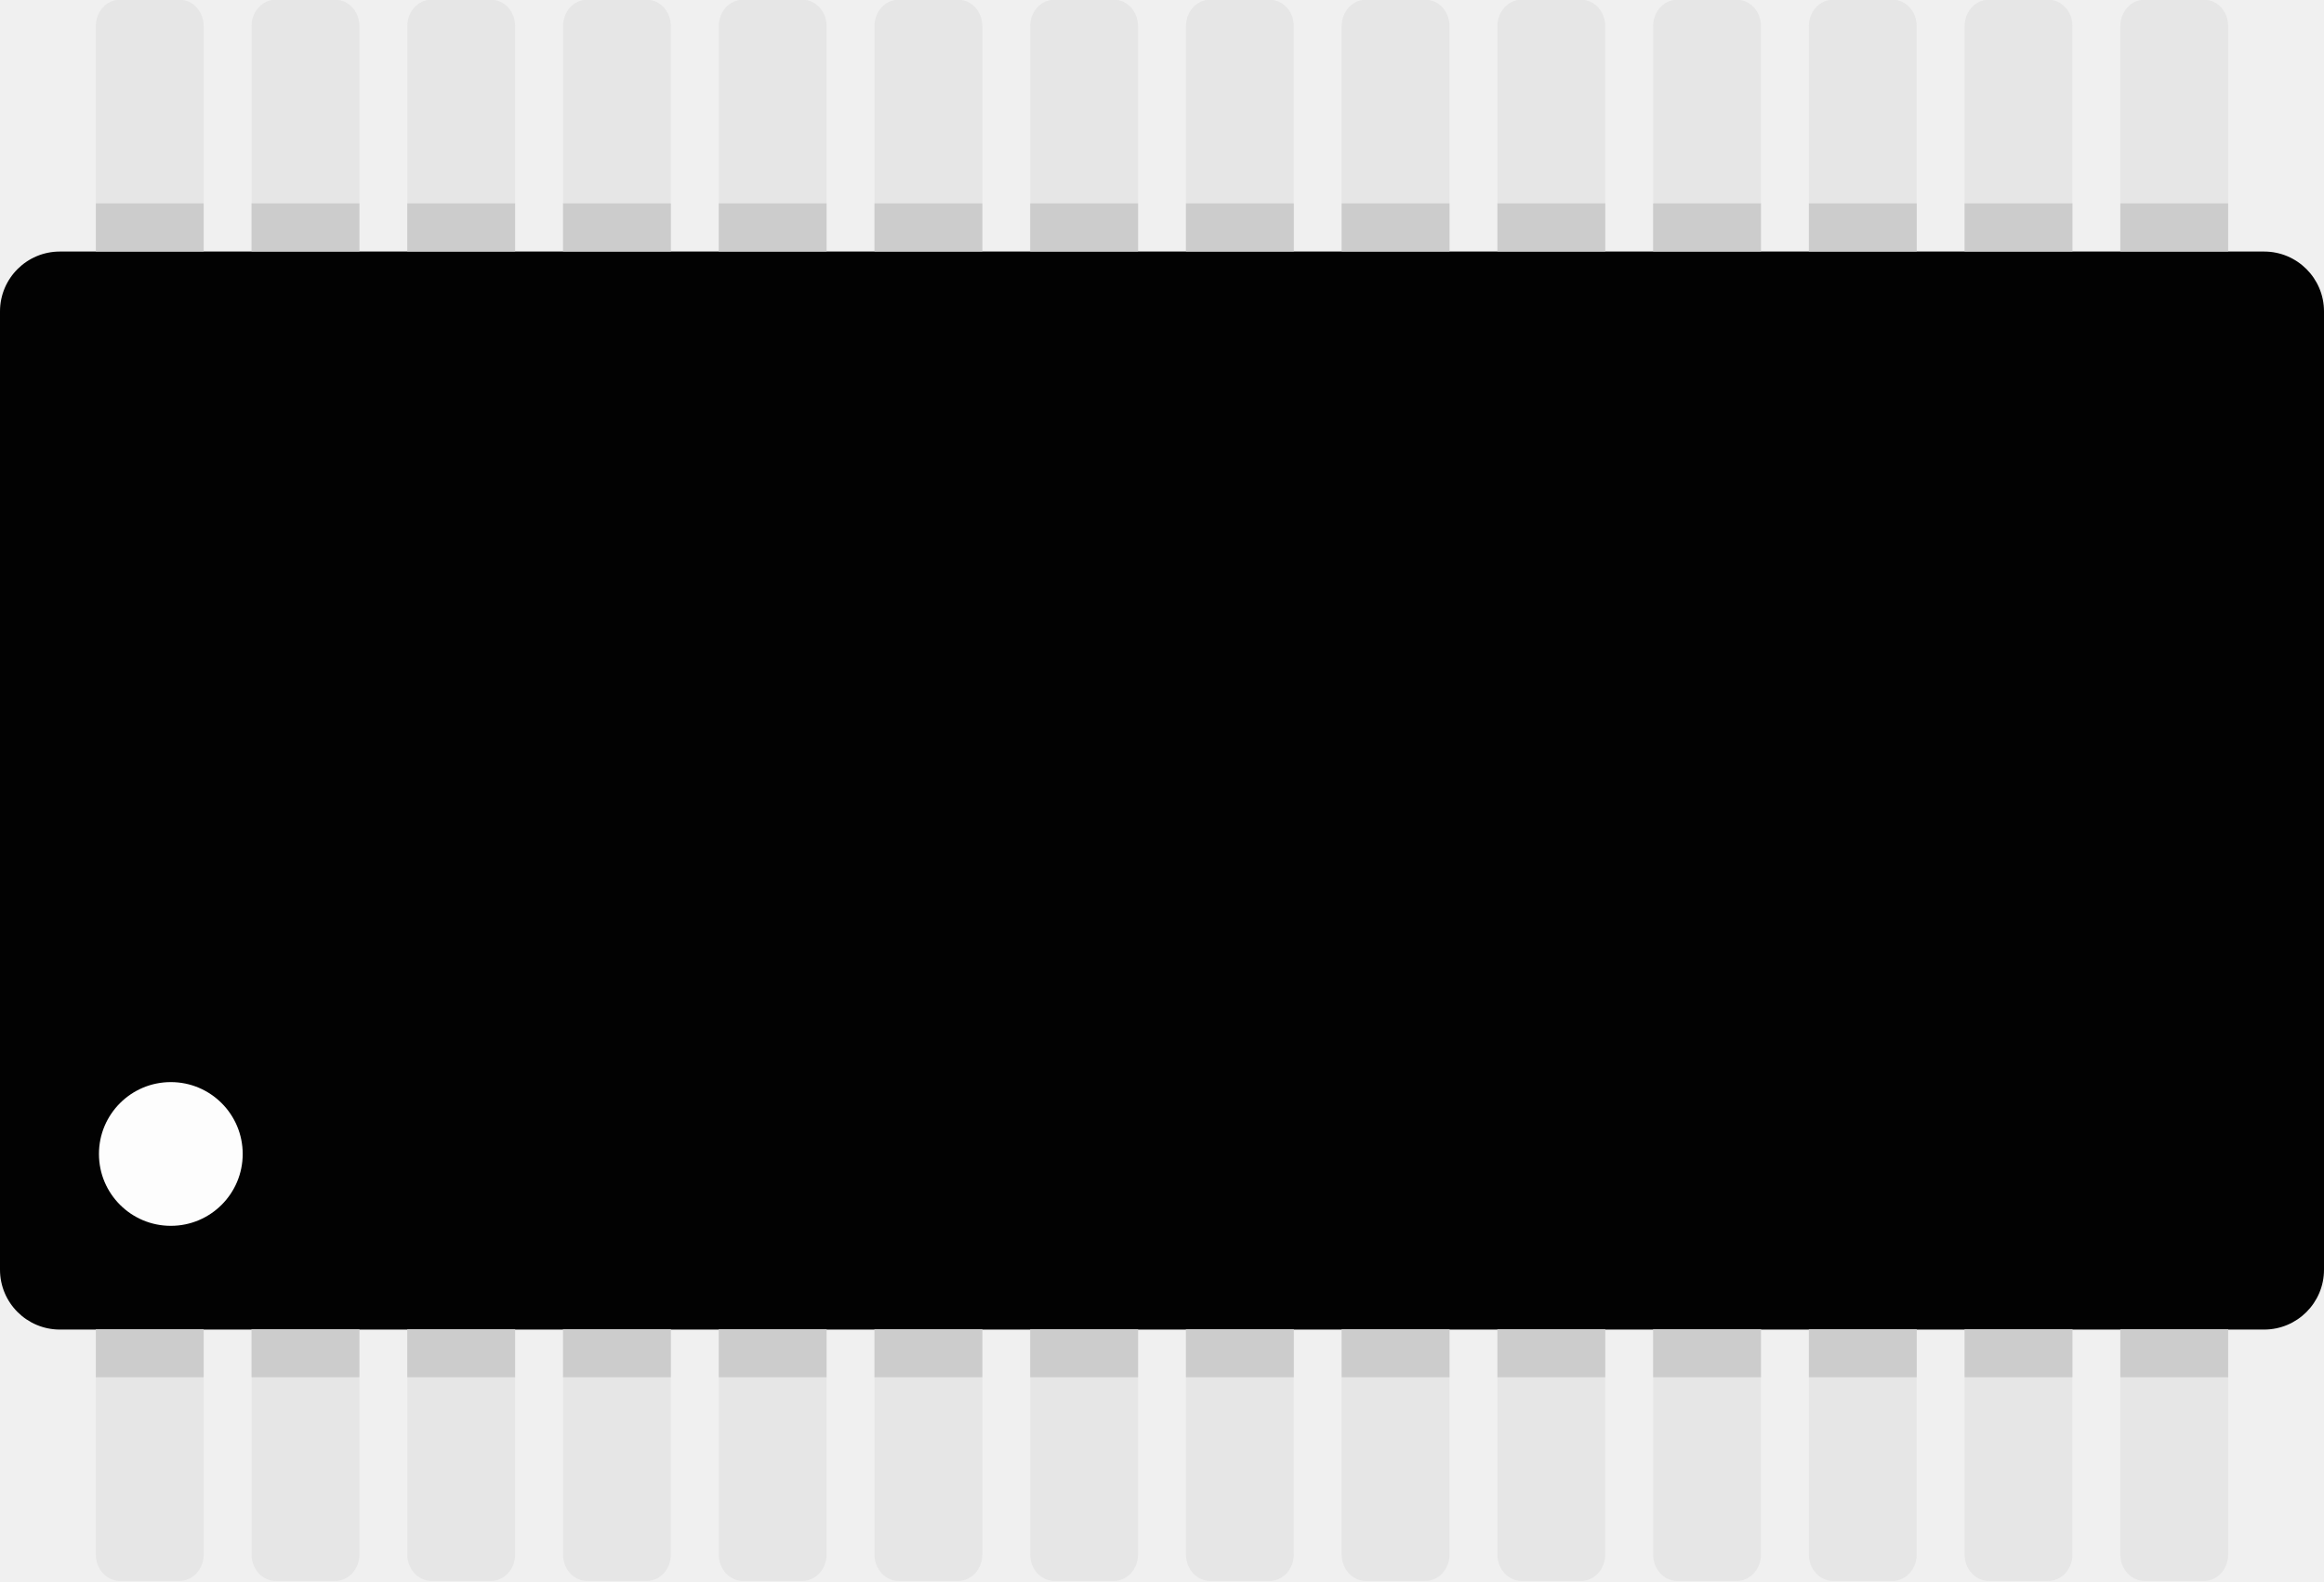
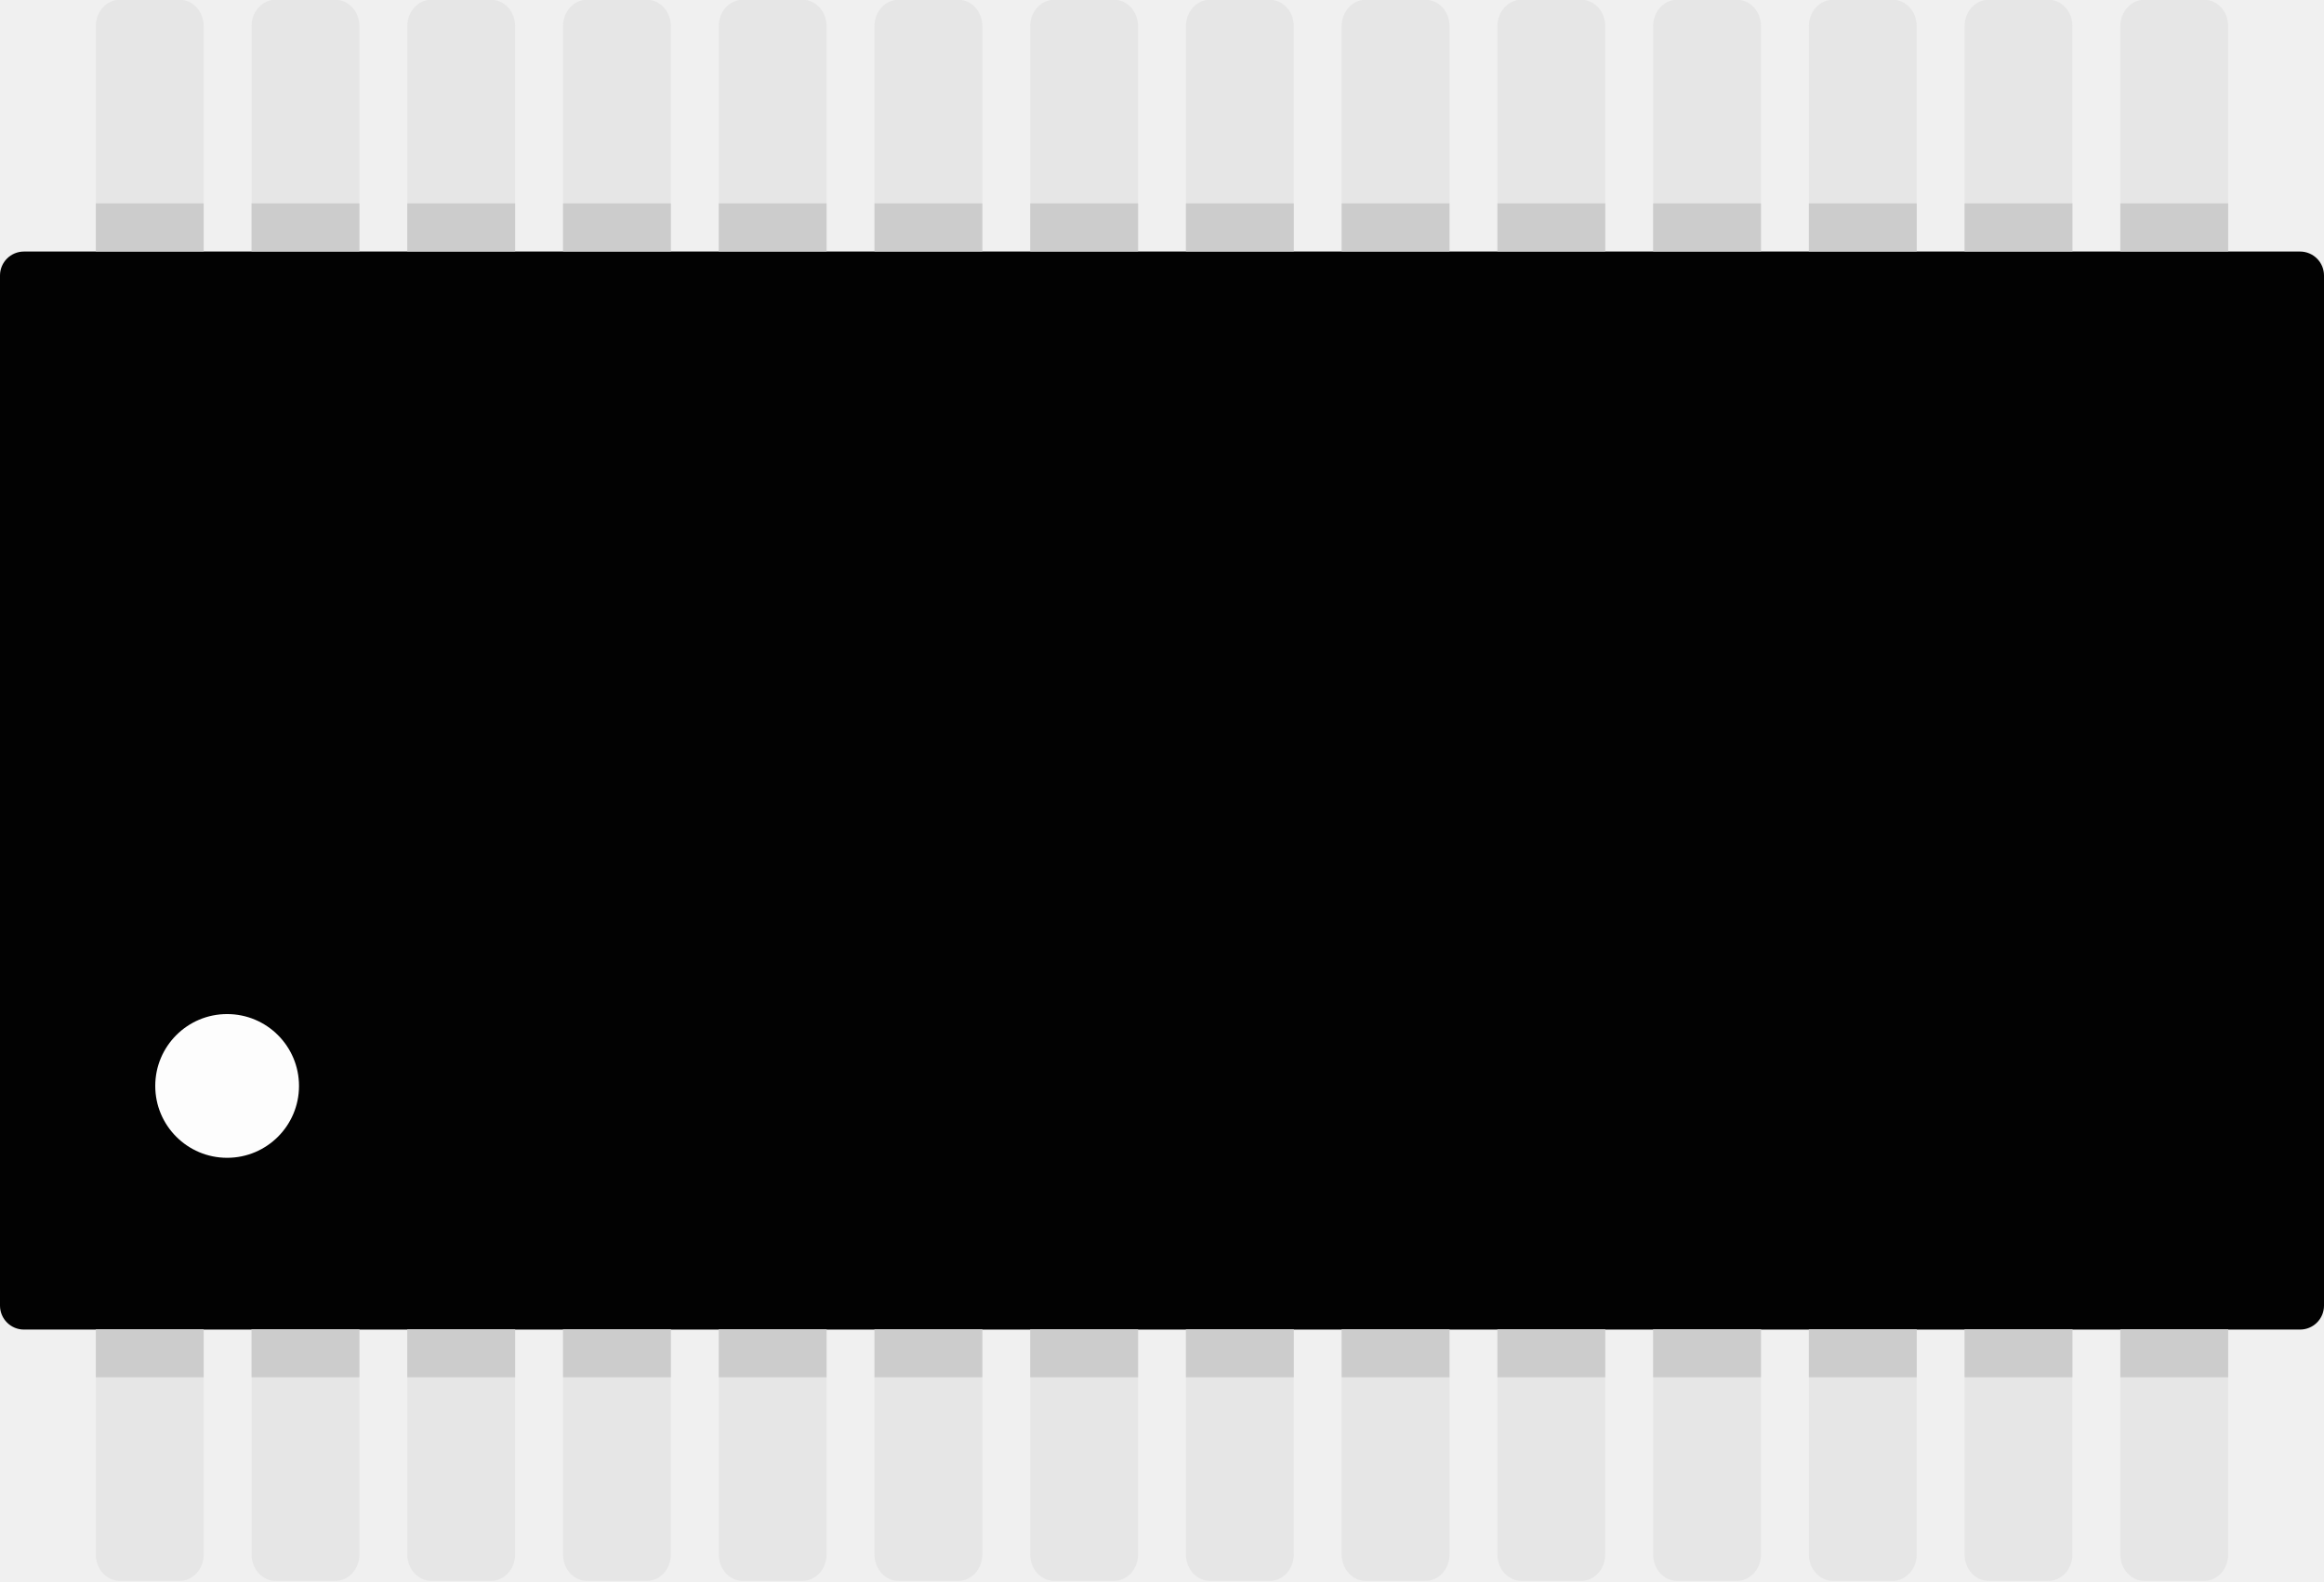
<svg xmlns="http://www.w3.org/2000/svg" width="9.7mm" height="6.6mm" viewBox="0 0 9.7 6.6" version="1.1" id="svg8">
  <defs id="defs2" />
  <g id="layer1" transform="translate(0,-290.4)">
-     <rect style="opacity:1;vector-effect:none;fill:#000000;fill-opacity:0.991;stroke-width:0.231;stroke-linecap:butt;stroke-linejoin:miter;stroke-miterlimit:4;stroke-dasharray:none;stroke-dashoffset:0;stroke-opacity:1" id="rect851" width="9.7" height="4.5" x="0" y="291.45" ry="0.25" />
-     <circle style="opacity:1;vector-effect:none;fill:#ffffff;fill-opacity:0.991;stroke-width:0.231;stroke-linecap:butt;stroke-linejoin:miter;stroke-miterlimit:4;stroke-dasharray:none;stroke-dashoffset:0;stroke-opacity:1" id="path853" cx="0.713" cy="295.217" r="0.3" />
+     <rect style="opacity:1;vector-effect:none;fill:#000000;fill-opacity:0.991;stroke-width:0.231;stroke-linecap:butt;stroke-linejoin:miter;stroke-miterlimit:4;stroke-dasharray:none;stroke-dashoffset:0;stroke-opacity:1" id="rect851" width="9.7" height="4.5" x="0" y="291.45" ry="0.1" />
+     <circle style="opacity:1;vector-effect:none;fill:#ffffff;fill-opacity:0.991;stroke-width:0.231;stroke-linecap:butt;stroke-linejoin:miter;stroke-miterlimit:4;stroke-dasharray:none;stroke-dashoffset:0;stroke-opacity:1" id="path853" cx="0.948" cy="294.933" r="0.3" />
    <path style="opacity:1;vector-effect:none;fill:#e6e6e6;fill-opacity:0.991;stroke-width:0.243;stroke-linecap:butt;stroke-linejoin:miter;stroke-miterlimit:4;stroke-dasharray:none;stroke-dashoffset:0;stroke-opacity:1" d="m 0.5,290.399 h 0.25 c 0.055,0 0.1,0.049 0.1,0.11 v 0.939 H 0.4 v -0.939 c 0,-0.061 0.045,-0.11 0.1,-0.11 z" id="rect1038" />
    <rect style="opacity:1;vector-effect:none;fill:#cccccc;fill-opacity:0.991;stroke-width:0.231;stroke-linecap:butt;stroke-linejoin:miter;stroke-miterlimit:4;stroke-dasharray:none;stroke-dashoffset:0;stroke-opacity:1" id="rect1043" width="0.45" height="0.2" x="0.4" y="291.249" />
    <path style="opacity:1;vector-effect:none;fill:#e6e6e6;fill-opacity:0.991;stroke-width:0.243;stroke-linecap:butt;stroke-linejoin:miter;stroke-miterlimit:4;stroke-dasharray:none;stroke-dashoffset:0;stroke-opacity:1" d="m 1.15,290.399 h 0.25 c 0.055,0 0.1,0.049 0.1,0.11 v 0.939 h -0.45 v -0.939 c 0,-0.061 0.045,-0.11 0.1,-0.11 z" id="rect1038-1" />
    <rect style="opacity:1;vector-effect:none;fill:#cccccc;fill-opacity:0.991;stroke-width:0.231;stroke-linecap:butt;stroke-linejoin:miter;stroke-miterlimit:4;stroke-dasharray:none;stroke-dashoffset:0;stroke-opacity:1" id="rect1043-5" width="0.45" height="0.2" x="1.05" y="291.249" />
    <path style="opacity:1;vector-effect:none;fill:#e6e6e6;fill-opacity:0.991;stroke-width:0.243;stroke-linecap:butt;stroke-linejoin:miter;stroke-miterlimit:4;stroke-dasharray:none;stroke-dashoffset:0;stroke-opacity:1" d="m 1.8,290.399 h 0.25 c 0.055,0 0.1,0.049 0.1,0.11 v 0.939 h -0.45 v -0.939 c 0,-0.061 0.045,-0.11 0.1,-0.11 z" id="rect1038-1-4" />
    <rect style="opacity:1;vector-effect:none;fill:#cccccc;fill-opacity:0.991;stroke-width:0.231;stroke-linecap:butt;stroke-linejoin:miter;stroke-miterlimit:4;stroke-dasharray:none;stroke-dashoffset:0;stroke-opacity:1" id="rect1043-5-8" width="0.45" height="0.2" x="1.7" y="291.249" />
    <path style="opacity:1;vector-effect:none;fill:#e6e6e6;fill-opacity:0.991;stroke-width:0.243;stroke-linecap:butt;stroke-linejoin:miter;stroke-miterlimit:4;stroke-dasharray:none;stroke-dashoffset:0;stroke-opacity:1" d="m 2.45,290.399 h 0.25 c 0.055,0 0.1,0.049 0.1,0.11 v 0.939 h -0.45 v -0.939 c 0,-0.061 0.045,-0.11 0.1,-0.11 z" id="rect1038-1-4-1" />
    <rect style="opacity:1;vector-effect:none;fill:#cccccc;fill-opacity:0.991;stroke-width:0.231;stroke-linecap:butt;stroke-linejoin:miter;stroke-miterlimit:4;stroke-dasharray:none;stroke-dashoffset:0;stroke-opacity:1" id="rect1043-5-8-0" width="0.45" height="0.2" x="2.35" y="291.249" />
    <path style="opacity:1;vector-effect:none;fill:#e6e6e6;fill-opacity:0.991;stroke-width:0.243;stroke-linecap:butt;stroke-linejoin:miter;stroke-miterlimit:4;stroke-dasharray:none;stroke-dashoffset:0;stroke-opacity:1" d="m 3.1,290.399 h 0.25 c 0.055,0 0.1,0.049 0.1,0.11 v 0.939 h -0.45 v -0.939 c 0,-0.061 0.045,-0.11 0.1,-0.11 z" id="rect1038-1-4-1-3" />
    <rect style="opacity:1;vector-effect:none;fill:#cccccc;fill-opacity:0.991;stroke-width:0.231;stroke-linecap:butt;stroke-linejoin:miter;stroke-miterlimit:4;stroke-dasharray:none;stroke-dashoffset:0;stroke-opacity:1" id="rect1043-5-8-0-0" width="0.45" height="0.2" x="3" y="291.249" />
    <path style="opacity:1;vector-effect:none;fill:#e6e6e6;fill-opacity:0.991;stroke-width:0.243;stroke-linecap:butt;stroke-linejoin:miter;stroke-miterlimit:4;stroke-dasharray:none;stroke-dashoffset:0;stroke-opacity:1" d="m 3.75,290.399 h 0.25 c 0.055,0 0.1,0.049 0.1,0.11 v 0.939 h -0.45 v -0.939 c 0,-0.061 0.045,-0.11 0.1,-0.11 z" id="rect1038-1-4-1-4" />
    <rect style="opacity:1;vector-effect:none;fill:#cccccc;fill-opacity:0.991;stroke-width:0.231;stroke-linecap:butt;stroke-linejoin:miter;stroke-miterlimit:4;stroke-dasharray:none;stroke-dashoffset:0;stroke-opacity:1" id="rect1043-5-8-0-4" width="0.45" height="0.2" x="3.65" y="291.249" />
    <path style="opacity:1;vector-effect:none;fill:#e6e6e6;fill-opacity:0.991;stroke-width:0.243;stroke-linecap:butt;stroke-linejoin:miter;stroke-miterlimit:4;stroke-dasharray:none;stroke-dashoffset:0;stroke-opacity:1" d="m 4.4,290.399 h 0.25 c 0.055,0 0.1,0.049 0.1,0.11 v 0.939 h -0.45 v -0.939 c 0,-0.061 0.045,-0.11 0.1,-0.11 z" id="rect1038-1-4-1-44" />
    <rect style="opacity:1;vector-effect:none;fill:#cccccc;fill-opacity:0.991;stroke-width:0.231;stroke-linecap:butt;stroke-linejoin:miter;stroke-miterlimit:4;stroke-dasharray:none;stroke-dashoffset:0;stroke-opacity:1" id="rect1043-5-8-0-7" width="0.45" height="0.2" x="4.3" y="291.249" />
    <path style="opacity:1;vector-effect:none;fill:#e6e6e6;fill-opacity:0.991;stroke-width:0.243;stroke-linecap:butt;stroke-linejoin:miter;stroke-miterlimit:4;stroke-dasharray:none;stroke-dashoffset:0;stroke-opacity:1" d="m 5.05,290.399 h 0.25 c 0.055,0 0.1,0.049 0.1,0.11 v 0.939 h -0.45 v -0.939 c 0,-0.061 0.045,-0.11 0.1,-0.11 z" id="rect1038-1-4-1-44-6" />
    <rect style="opacity:1;vector-effect:none;fill:#cccccc;fill-opacity:0.991;stroke-width:0.231;stroke-linecap:butt;stroke-linejoin:miter;stroke-miterlimit:4;stroke-dasharray:none;stroke-dashoffset:0;stroke-opacity:1" id="rect1043-5-8-0-7-3" width="0.45" height="0.2" x="4.95" y="291.249" />
    <path style="opacity:1;vector-effect:none;fill:#e6e6e6;fill-opacity:0.991;stroke-width:0.243;stroke-linecap:butt;stroke-linejoin:miter;stroke-miterlimit:4;stroke-dasharray:none;stroke-dashoffset:0;stroke-opacity:1" d="m 5.7,290.399 h 0.25 c 0.055,0 0.1,0.049 0.1,0.11 v 0.939 h -0.45 v -0.939 c 0,-0.061 0.045,-0.11 0.1,-0.11 z" id="rect1038-1-4-1-44-6-1" />
    <rect style="opacity:1;vector-effect:none;fill:#cccccc;fill-opacity:0.991;stroke-width:0.231;stroke-linecap:butt;stroke-linejoin:miter;stroke-miterlimit:4;stroke-dasharray:none;stroke-dashoffset:0;stroke-opacity:1" id="rect1043-5-8-0-7-3-7" width="0.45" height="0.2" x="5.6" y="291.249" />
    <path style="opacity:1;vector-effect:none;fill:#e6e6e6;fill-opacity:0.991;stroke-width:0.243;stroke-linecap:butt;stroke-linejoin:miter;stroke-miterlimit:4;stroke-dasharray:none;stroke-dashoffset:0;stroke-opacity:1" d="m 6.35,290.399 h 0.25 c 0.055,0 0.1,0.049 0.1,0.11 v 0.939 h -0.45 v -0.939 c 0,-0.061 0.045,-0.11 0.1,-0.11 z" id="rect1038-1-4-1-44-6-6" />
    <rect style="opacity:1;vector-effect:none;fill:#cccccc;fill-opacity:0.991;stroke-width:0.231;stroke-linecap:butt;stroke-linejoin:miter;stroke-miterlimit:4;stroke-dasharray:none;stroke-dashoffset:0;stroke-opacity:1" id="rect1043-5-8-0-7-3-2" width="0.45" height="0.2" x="6.25" y="291.249" />
    <path style="opacity:1;vector-effect:none;fill:#e6e6e6;fill-opacity:0.991;stroke-width:0.243;stroke-linecap:butt;stroke-linejoin:miter;stroke-miterlimit:4;stroke-dasharray:none;stroke-dashoffset:0;stroke-opacity:1" d="m 7,290.399 h 0.25 c 0.055,0 0.1,0.049 0.1,0.11 v 0.939 h -0.45 v -0.939 c 0,-0.061 0.045,-0.11 0.1,-0.11 z" id="rect1038-1-4-1-44-6-17" />
    <rect style="opacity:1;vector-effect:none;fill:#cccccc;fill-opacity:0.991;stroke-width:0.231;stroke-linecap:butt;stroke-linejoin:miter;stroke-miterlimit:4;stroke-dasharray:none;stroke-dashoffset:0;stroke-opacity:1" id="rect1043-5-8-0-7-3-8" width="0.45" height="0.2" x="6.9" y="291.249" />
    <path style="opacity:1;vector-effect:none;fill:#e6e6e6;fill-opacity:0.991;stroke-width:0.243;stroke-linecap:butt;stroke-linejoin:miter;stroke-miterlimit:4;stroke-dasharray:none;stroke-dashoffset:0;stroke-opacity:1" d="m 7.65,290.399 h 0.25 c 0.055,0 0.1,0.049 0.1,0.11 v 0.939 h -0.45 v -0.939 c 0,-0.061 0.045,-0.11 0.1,-0.11 z" id="rect1038-1-4-1-44-6-5" />
    <rect style="opacity:1;vector-effect:none;fill:#cccccc;fill-opacity:0.991;stroke-width:0.231;stroke-linecap:butt;stroke-linejoin:miter;stroke-miterlimit:4;stroke-dasharray:none;stroke-dashoffset:0;stroke-opacity:1" id="rect1043-5-8-0-7-3-74" width="0.45" height="0.2" x="7.55" y="291.249" />
    <path style="opacity:1;vector-effect:none;fill:#e6e6e6;fill-opacity:0.991;stroke-width:0.243;stroke-linecap:butt;stroke-linejoin:miter;stroke-miterlimit:4;stroke-dasharray:none;stroke-dashoffset:0;stroke-opacity:1" d="m 8.3,290.399 h 0.25 c 0.055,0 0.1,0.049 0.1,0.11 v 0.939 h -0.45 v -0.939 c 0,-0.061 0.045,-0.11 0.1,-0.11 z" id="rect1038-1-4-1-44-6-18" />
    <rect style="opacity:1;vector-effect:none;fill:#cccccc;fill-opacity:0.991;stroke-width:0.231;stroke-linecap:butt;stroke-linejoin:miter;stroke-miterlimit:4;stroke-dasharray:none;stroke-dashoffset:0;stroke-opacity:1" id="rect1043-5-8-0-7-3-5" width="0.45" height="0.2" x="8.2" y="291.249" />
    <path style="opacity:1;vector-effect:none;fill:#e6e6e6;fill-opacity:0.991;stroke-width:0.243;stroke-linecap:butt;stroke-linejoin:miter;stroke-miterlimit:4;stroke-dasharray:none;stroke-dashoffset:0;stroke-opacity:1" d="m 8.95,290.399 h 0.25 c 0.055,0 0.1,0.049 0.1,0.11 v 0.939 h -0.45 v -0.939 c 0,-0.061 0.045,-0.11 0.1,-0.11 z" id="rect1038-1-4-1-44-6-9" />
    <rect style="opacity:1;vector-effect:none;fill:#cccccc;fill-opacity:0.991;stroke-width:0.231;stroke-linecap:butt;stroke-linejoin:miter;stroke-miterlimit:4;stroke-dasharray:none;stroke-dashoffset:0;stroke-opacity:1" id="rect1043-5-8-0-7-3-75" width="0.45" height="0.2" x="8.85" y="291.249" />
    <path style="opacity:1;vector-effect:none;fill:#e6e6e6;fill-opacity:0.991;stroke-width:0.243;stroke-linecap:butt;stroke-linejoin:miter;stroke-miterlimit:4;stroke-dasharray:none;stroke-dashoffset:0;stroke-opacity:1" d="m 0.5,296.999 h 0.25 c 0.055,0 0.1,-0.049 0.1,-0.11 v -0.939 H 0.4 v 0.939 c 0,0.061 0.045,0.11 0.1,0.11 z" id="rect1038-3" />
    <rect style="opacity:1;vector-effect:none;fill:#cccccc;fill-opacity:0.991;stroke-width:0.231;stroke-linecap:butt;stroke-linejoin:miter;stroke-miterlimit:4;stroke-dasharray:none;stroke-dashoffset:0;stroke-opacity:1" id="rect1043-4" width="0.45" height="0.2" x="0.4" y="-296.149" transform="scale(1,-1)" />
    <path style="opacity:1;vector-effect:none;fill:#e6e6e6;fill-opacity:0.991;stroke-width:0.243;stroke-linecap:butt;stroke-linejoin:miter;stroke-miterlimit:4;stroke-dasharray:none;stroke-dashoffset:0;stroke-opacity:1" d="m 1.15,296.999 h 0.25 c 0.055,0 0.1,-0.049 0.1,-0.11 v -0.939 h -0.45 v 0.939 c 0,0.061 0.045,0.11 0.1,0.11 z" id="rect1038-1-0" />
    <rect style="opacity:1;vector-effect:none;fill:#cccccc;fill-opacity:0.991;stroke-width:0.231;stroke-linecap:butt;stroke-linejoin:miter;stroke-miterlimit:4;stroke-dasharray:none;stroke-dashoffset:0;stroke-opacity:1" id="rect1043-5-3" width="0.45" height="0.2" x="1.05" y="-296.149" transform="scale(1,-1)" />
    <path style="opacity:1;vector-effect:none;fill:#e6e6e6;fill-opacity:0.991;stroke-width:0.243;stroke-linecap:butt;stroke-linejoin:miter;stroke-miterlimit:4;stroke-dasharray:none;stroke-dashoffset:0;stroke-opacity:1" d="m 1.8,296.999 h 0.25 c 0.055,0 0.1,-0.049 0.1,-0.11 v -0.939 h -0.45 v 0.939 c 0,0.061 0.045,0.11 0.1,0.11 z" id="rect1038-1-4-9" />
    <rect style="opacity:1;vector-effect:none;fill:#cccccc;fill-opacity:0.991;stroke-width:0.231;stroke-linecap:butt;stroke-linejoin:miter;stroke-miterlimit:4;stroke-dasharray:none;stroke-dashoffset:0;stroke-opacity:1" id="rect1043-5-8-1" width="0.45" height="0.2" x="1.7" y="-296.149" transform="scale(1,-1)" />
    <path style="opacity:1;vector-effect:none;fill:#e6e6e6;fill-opacity:0.991;stroke-width:0.243;stroke-linecap:butt;stroke-linejoin:miter;stroke-miterlimit:4;stroke-dasharray:none;stroke-dashoffset:0;stroke-opacity:1" d="m 2.45,296.999 h 0.25 c 0.055,0 0.1,-0.049 0.1,-0.11 v -0.939 h -0.45 v 0.939 c 0,0.061 0.045,0.11 0.1,0.11 z" id="rect1038-1-4-1-9" />
    <rect style="opacity:1;vector-effect:none;fill:#cccccc;fill-opacity:0.991;stroke-width:0.231;stroke-linecap:butt;stroke-linejoin:miter;stroke-miterlimit:4;stroke-dasharray:none;stroke-dashoffset:0;stroke-opacity:1" id="rect1043-5-8-0-6" width="0.45" height="0.2" x="2.35" y="-296.149" transform="scale(1,-1)" />
    <path style="opacity:1;vector-effect:none;fill:#e6e6e6;fill-opacity:0.991;stroke-width:0.243;stroke-linecap:butt;stroke-linejoin:miter;stroke-miterlimit:4;stroke-dasharray:none;stroke-dashoffset:0;stroke-opacity:1" d="m 3.1,296.999 h 0.25 c 0.055,0 0.1,-0.049 0.1,-0.11 v -0.939 h -0.45 v 0.939 c 0,0.061 0.045,0.11 0.1,0.11 z" id="rect1038-1-4-1-3-9" />
    <rect style="opacity:1;vector-effect:none;fill:#cccccc;fill-opacity:0.991;stroke-width:0.231;stroke-linecap:butt;stroke-linejoin:miter;stroke-miterlimit:4;stroke-dasharray:none;stroke-dashoffset:0;stroke-opacity:1" id="rect1043-5-8-0-0-3" width="0.45" height="0.2" x="3" y="-296.149" transform="scale(1,-1)" />
    <path style="opacity:1;vector-effect:none;fill:#e6e6e6;fill-opacity:0.991;stroke-width:0.243;stroke-linecap:butt;stroke-linejoin:miter;stroke-miterlimit:4;stroke-dasharray:none;stroke-dashoffset:0;stroke-opacity:1" d="m 3.75,296.999 h 0.25 c 0.055,0 0.1,-0.049 0.1,-0.11 v -0.939 H 3.65 v 0.939 c 0,0.061 0.045,0.11 0.1,0.11 z" id="rect1038-1-4-1-4-3" />
    <rect style="opacity:1;vector-effect:none;fill:#cccccc;fill-opacity:0.991;stroke-width:0.231;stroke-linecap:butt;stroke-linejoin:miter;stroke-miterlimit:4;stroke-dasharray:none;stroke-dashoffset:0;stroke-opacity:1" id="rect1043-5-8-0-4-8" width="0.45" height="0.2" x="3.65" y="-296.149" transform="scale(1,-1)" />
    <path style="opacity:1;vector-effect:none;fill:#e6e6e6;fill-opacity:0.991;stroke-width:0.243;stroke-linecap:butt;stroke-linejoin:miter;stroke-miterlimit:4;stroke-dasharray:none;stroke-dashoffset:0;stroke-opacity:1" d="m 4.4,296.999 h 0.25 c 0.055,0 0.1,-0.049 0.1,-0.11 v -0.939 H 4.3 v 0.939 c 0,0.061 0.045,0.11 0.1,0.11 z" id="rect1038-1-4-1-44-0" />
    <rect style="opacity:1;vector-effect:none;fill:#cccccc;fill-opacity:0.991;stroke-width:0.231;stroke-linecap:butt;stroke-linejoin:miter;stroke-miterlimit:4;stroke-dasharray:none;stroke-dashoffset:0;stroke-opacity:1" id="rect1043-5-8-0-7-5" width="0.45" height="0.2" x="4.3" y="-296.149" transform="scale(1,-1)" />
    <path style="opacity:1;vector-effect:none;fill:#e6e6e6;fill-opacity:0.991;stroke-width:0.243;stroke-linecap:butt;stroke-linejoin:miter;stroke-miterlimit:4;stroke-dasharray:none;stroke-dashoffset:0;stroke-opacity:1" d="m 5.05,296.999 h 0.25 c 0.055,0 0.1,-0.049 0.1,-0.11 v -0.939 H 4.95 v 0.939 c 0,0.061 0.045,0.11 0.1,0.11 z" id="rect1038-1-4-1-44-6-66" />
    <rect style="opacity:1;vector-effect:none;fill:#cccccc;fill-opacity:0.991;stroke-width:0.231;stroke-linecap:butt;stroke-linejoin:miter;stroke-miterlimit:4;stroke-dasharray:none;stroke-dashoffset:0;stroke-opacity:1" id="rect1043-5-8-0-7-3-4" width="0.45" height="0.2" x="4.95" y="-296.149" transform="scale(1,-1)" />
    <path style="opacity:1;vector-effect:none;fill:#e6e6e6;fill-opacity:0.991;stroke-width:0.243;stroke-linecap:butt;stroke-linejoin:miter;stroke-miterlimit:4;stroke-dasharray:none;stroke-dashoffset:0;stroke-opacity:1" d="m 5.7,296.999 h 0.25 c 0.055,0 0.1,-0.049 0.1,-0.11 v -0.939 H 5.6 v 0.939 c 0,0.061 0.045,0.11 0.1,0.11 z" id="rect1038-1-4-1-44-6-1-0" />
    <rect style="opacity:1;vector-effect:none;fill:#cccccc;fill-opacity:0.991;stroke-width:0.231;stroke-linecap:butt;stroke-linejoin:miter;stroke-miterlimit:4;stroke-dasharray:none;stroke-dashoffset:0;stroke-opacity:1" id="rect1043-5-8-0-7-3-7-0" width="0.45" height="0.2" x="5.6" y="-296.149" transform="scale(1,-1)" />
    <path style="opacity:1;vector-effect:none;fill:#e6e6e6;fill-opacity:0.991;stroke-width:0.243;stroke-linecap:butt;stroke-linejoin:miter;stroke-miterlimit:4;stroke-dasharray:none;stroke-dashoffset:0;stroke-opacity:1" d="m 6.35,296.999 h 0.25 c 0.055,0 0.1,-0.049 0.1,-0.11 v -0.939 H 6.25 v 0.939 c 0,0.061 0.045,0.11 0.1,0.11 z" id="rect1038-1-4-1-44-6-6-4" />
    <rect style="opacity:1;vector-effect:none;fill:#cccccc;fill-opacity:0.991;stroke-width:0.231;stroke-linecap:butt;stroke-linejoin:miter;stroke-miterlimit:4;stroke-dasharray:none;stroke-dashoffset:0;stroke-opacity:1" id="rect1043-5-8-0-7-3-2-6" width="0.45" height="0.2" x="6.25" y="-296.149" transform="scale(1,-1)" />
    <path style="opacity:1;vector-effect:none;fill:#e6e6e6;fill-opacity:0.991;stroke-width:0.243;stroke-linecap:butt;stroke-linejoin:miter;stroke-miterlimit:4;stroke-dasharray:none;stroke-dashoffset:0;stroke-opacity:1" d="m 7,296.999 h 0.25 c 0.055,0 0.1,-0.049 0.1,-0.11 v -0.939 H 6.9 v 0.939 c 0,0.061 0.045,0.11 0.1,0.11 z" id="rect1038-1-4-1-44-6-17-2" />
    <rect style="opacity:1;vector-effect:none;fill:#cccccc;fill-opacity:0.991;stroke-width:0.231;stroke-linecap:butt;stroke-linejoin:miter;stroke-miterlimit:4;stroke-dasharray:none;stroke-dashoffset:0;stroke-opacity:1" id="rect1043-5-8-0-7-3-8-6" width="0.45" height="0.2" x="6.9" y="-296.149" transform="scale(1,-1)" />
    <path style="opacity:1;vector-effect:none;fill:#e6e6e6;fill-opacity:0.991;stroke-width:0.243;stroke-linecap:butt;stroke-linejoin:miter;stroke-miterlimit:4;stroke-dasharray:none;stroke-dashoffset:0;stroke-opacity:1" d="m 7.65,296.999 h 0.25 c 0.055,0 0.1,-0.049 0.1,-0.11 v -0.939 H 7.55 v 0.939 c 0,0.061 0.045,0.11 0.1,0.11 z" id="rect1038-1-4-1-44-6-5-7" />
    <rect style="opacity:1;vector-effect:none;fill:#cccccc;fill-opacity:0.991;stroke-width:0.231;stroke-linecap:butt;stroke-linejoin:miter;stroke-miterlimit:4;stroke-dasharray:none;stroke-dashoffset:0;stroke-opacity:1" id="rect1043-5-8-0-7-3-74-5" width="0.45" height="0.2" x="7.55" y="-296.149" transform="scale(1,-1)" />
    <path style="opacity:1;vector-effect:none;fill:#e6e6e6;fill-opacity:0.991;stroke-width:0.243;stroke-linecap:butt;stroke-linejoin:miter;stroke-miterlimit:4;stroke-dasharray:none;stroke-dashoffset:0;stroke-opacity:1" d="m 8.3,296.999 h 0.25 c 0.055,0 0.1,-0.049 0.1,-0.11 v -0.939 H 8.2 v 0.939 c 0,0.061 0.045,0.11 0.1,0.11 z" id="rect1038-1-4-1-44-6-18-6" />
    <rect style="opacity:1;vector-effect:none;fill:#cccccc;fill-opacity:0.991;stroke-width:0.231;stroke-linecap:butt;stroke-linejoin:miter;stroke-miterlimit:4;stroke-dasharray:none;stroke-dashoffset:0;stroke-opacity:1" id="rect1043-5-8-0-7-3-5-9" width="0.45" height="0.2" x="8.2" y="-296.149" transform="scale(1,-1)" />
    <path style="opacity:1;vector-effect:none;fill:#e6e6e6;fill-opacity:0.991;stroke-width:0.243;stroke-linecap:butt;stroke-linejoin:miter;stroke-miterlimit:4;stroke-dasharray:none;stroke-dashoffset:0;stroke-opacity:1" d="m 8.95,296.999 h 0.25 c 0.055,0 0.1,-0.049 0.1,-0.11 v -0.939 H 8.85 v 0.939 c 0,0.061 0.045,0.11 0.1,0.11 z" id="rect1038-1-4-1-44-6-9-8" />
    <rect style="opacity:1;vector-effect:none;fill:#cccccc;fill-opacity:0.991;stroke-width:0.231;stroke-linecap:butt;stroke-linejoin:miter;stroke-miterlimit:4;stroke-dasharray:none;stroke-dashoffset:0;stroke-opacity:1" id="rect1043-5-8-0-7-3-75-7" width="0.45" height="0.2" x="8.85" y="-296.149" transform="scale(1,-1)" />
  </g>
</svg>
